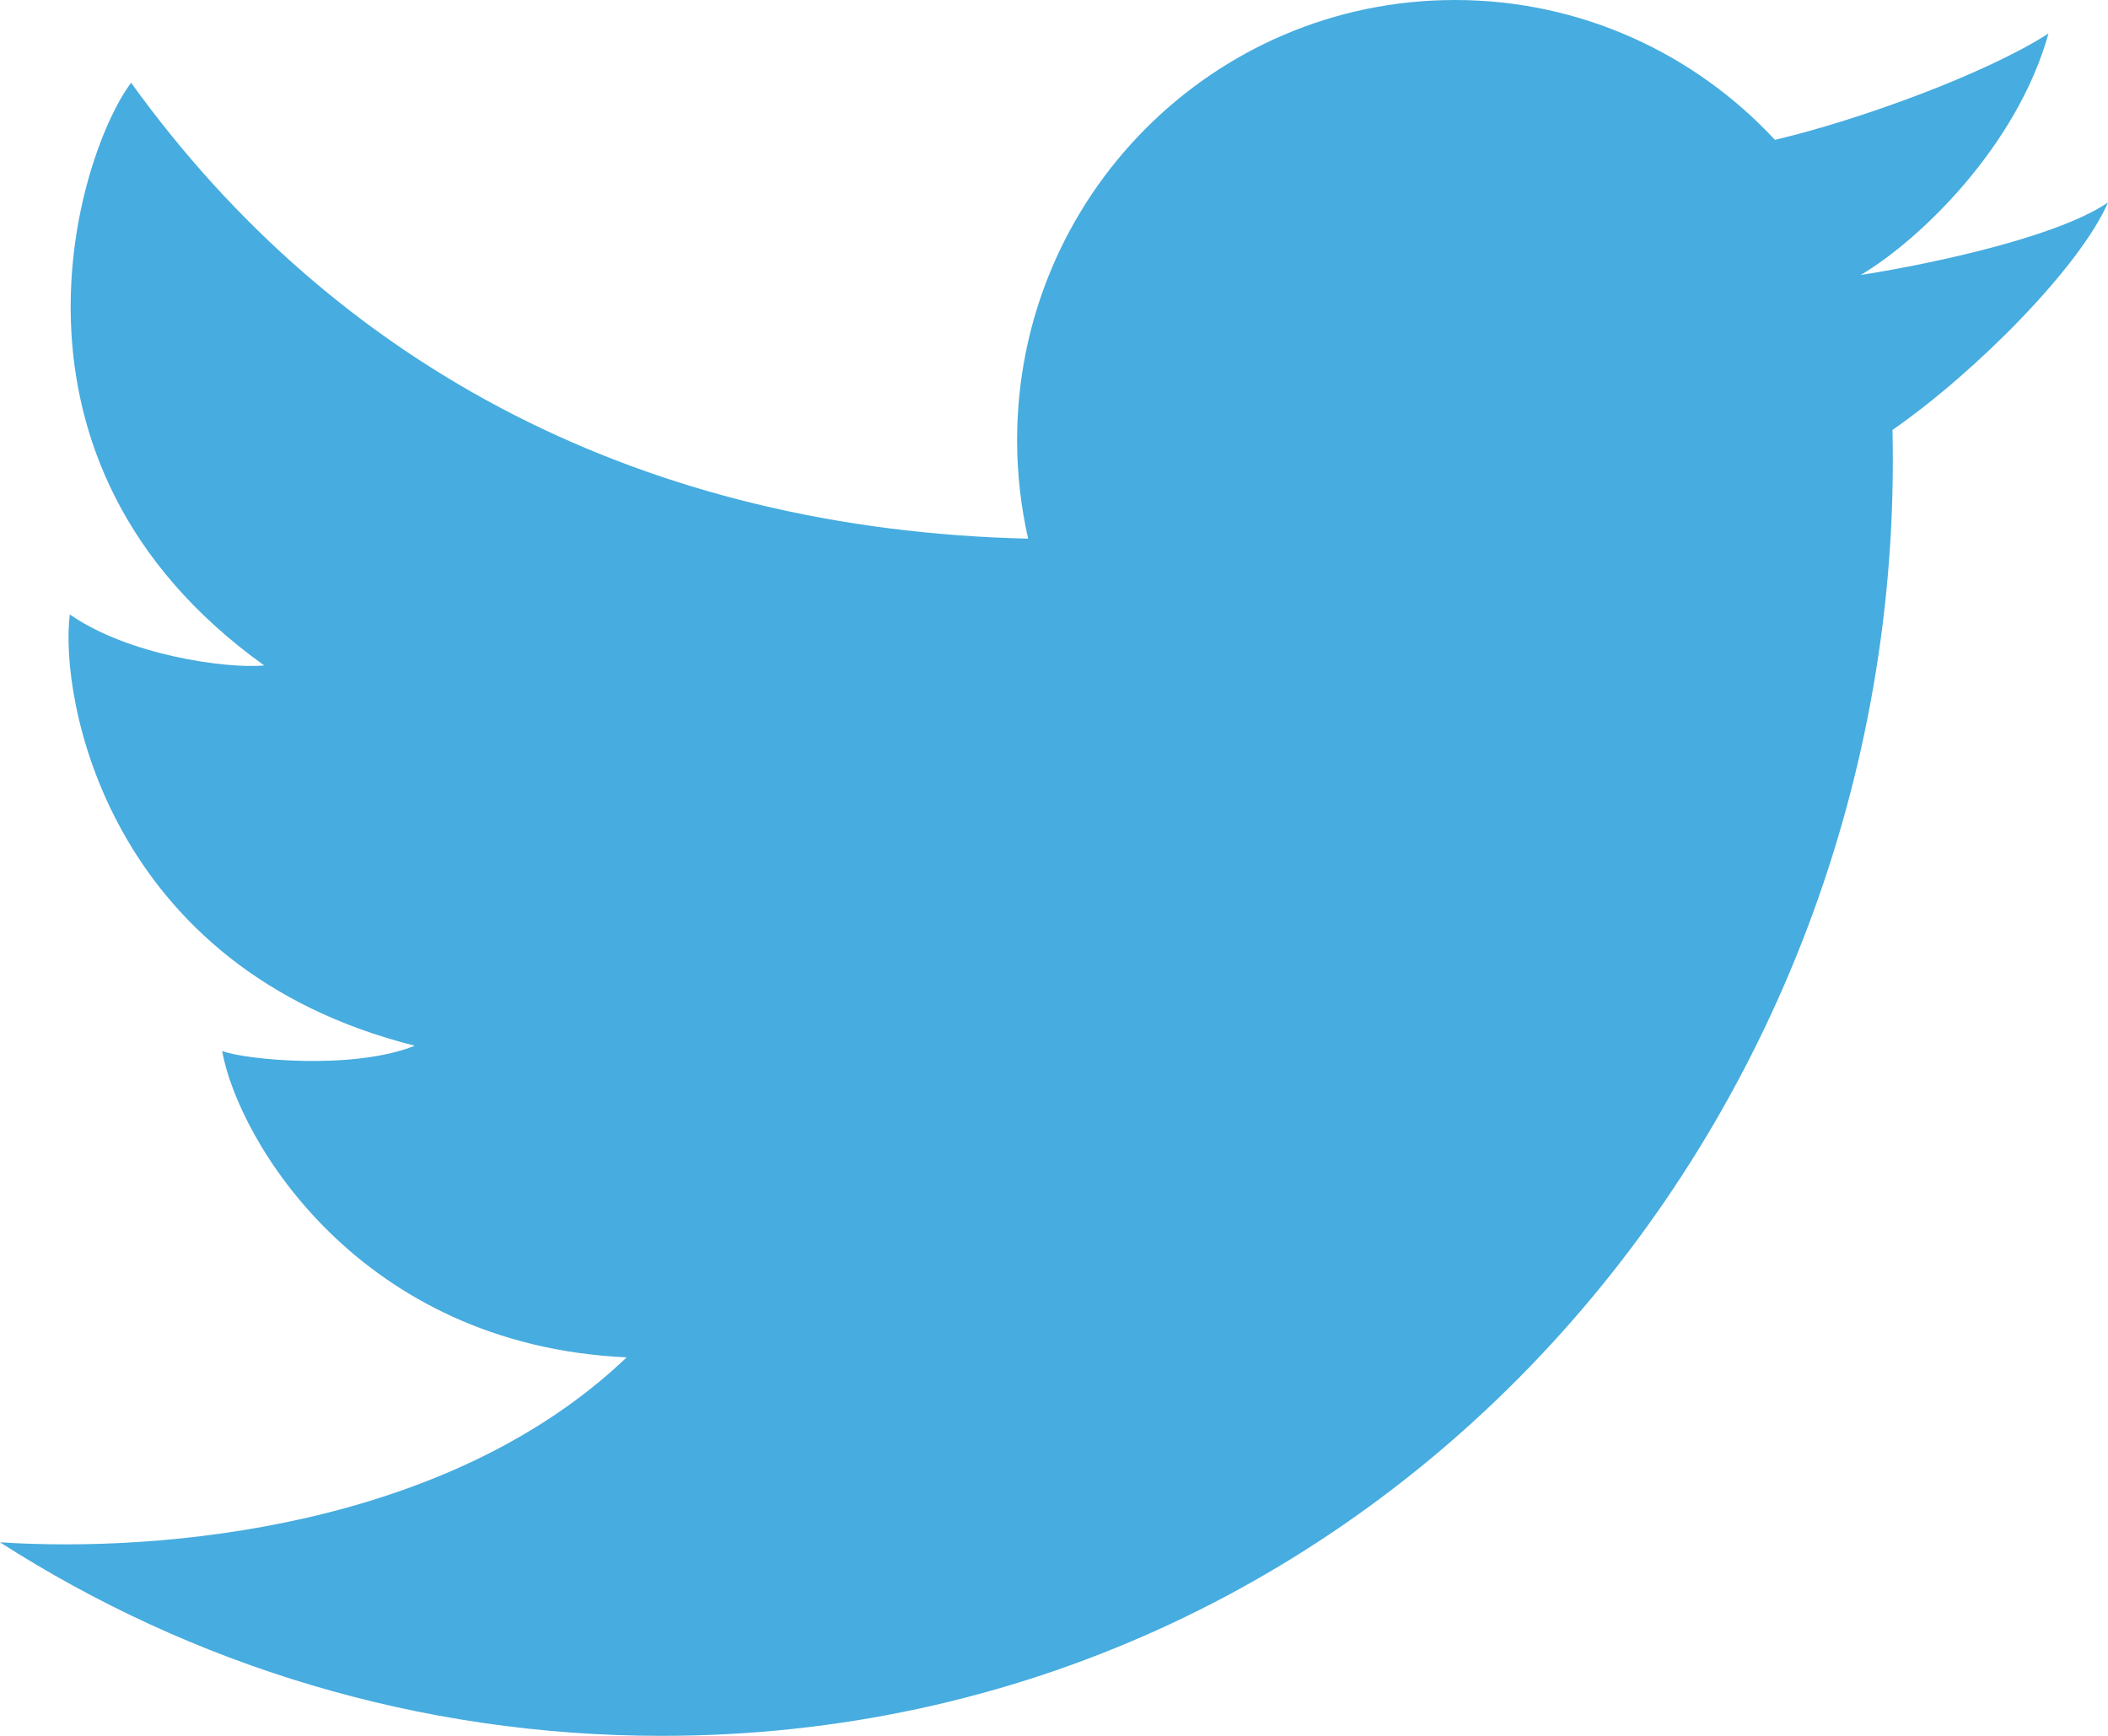
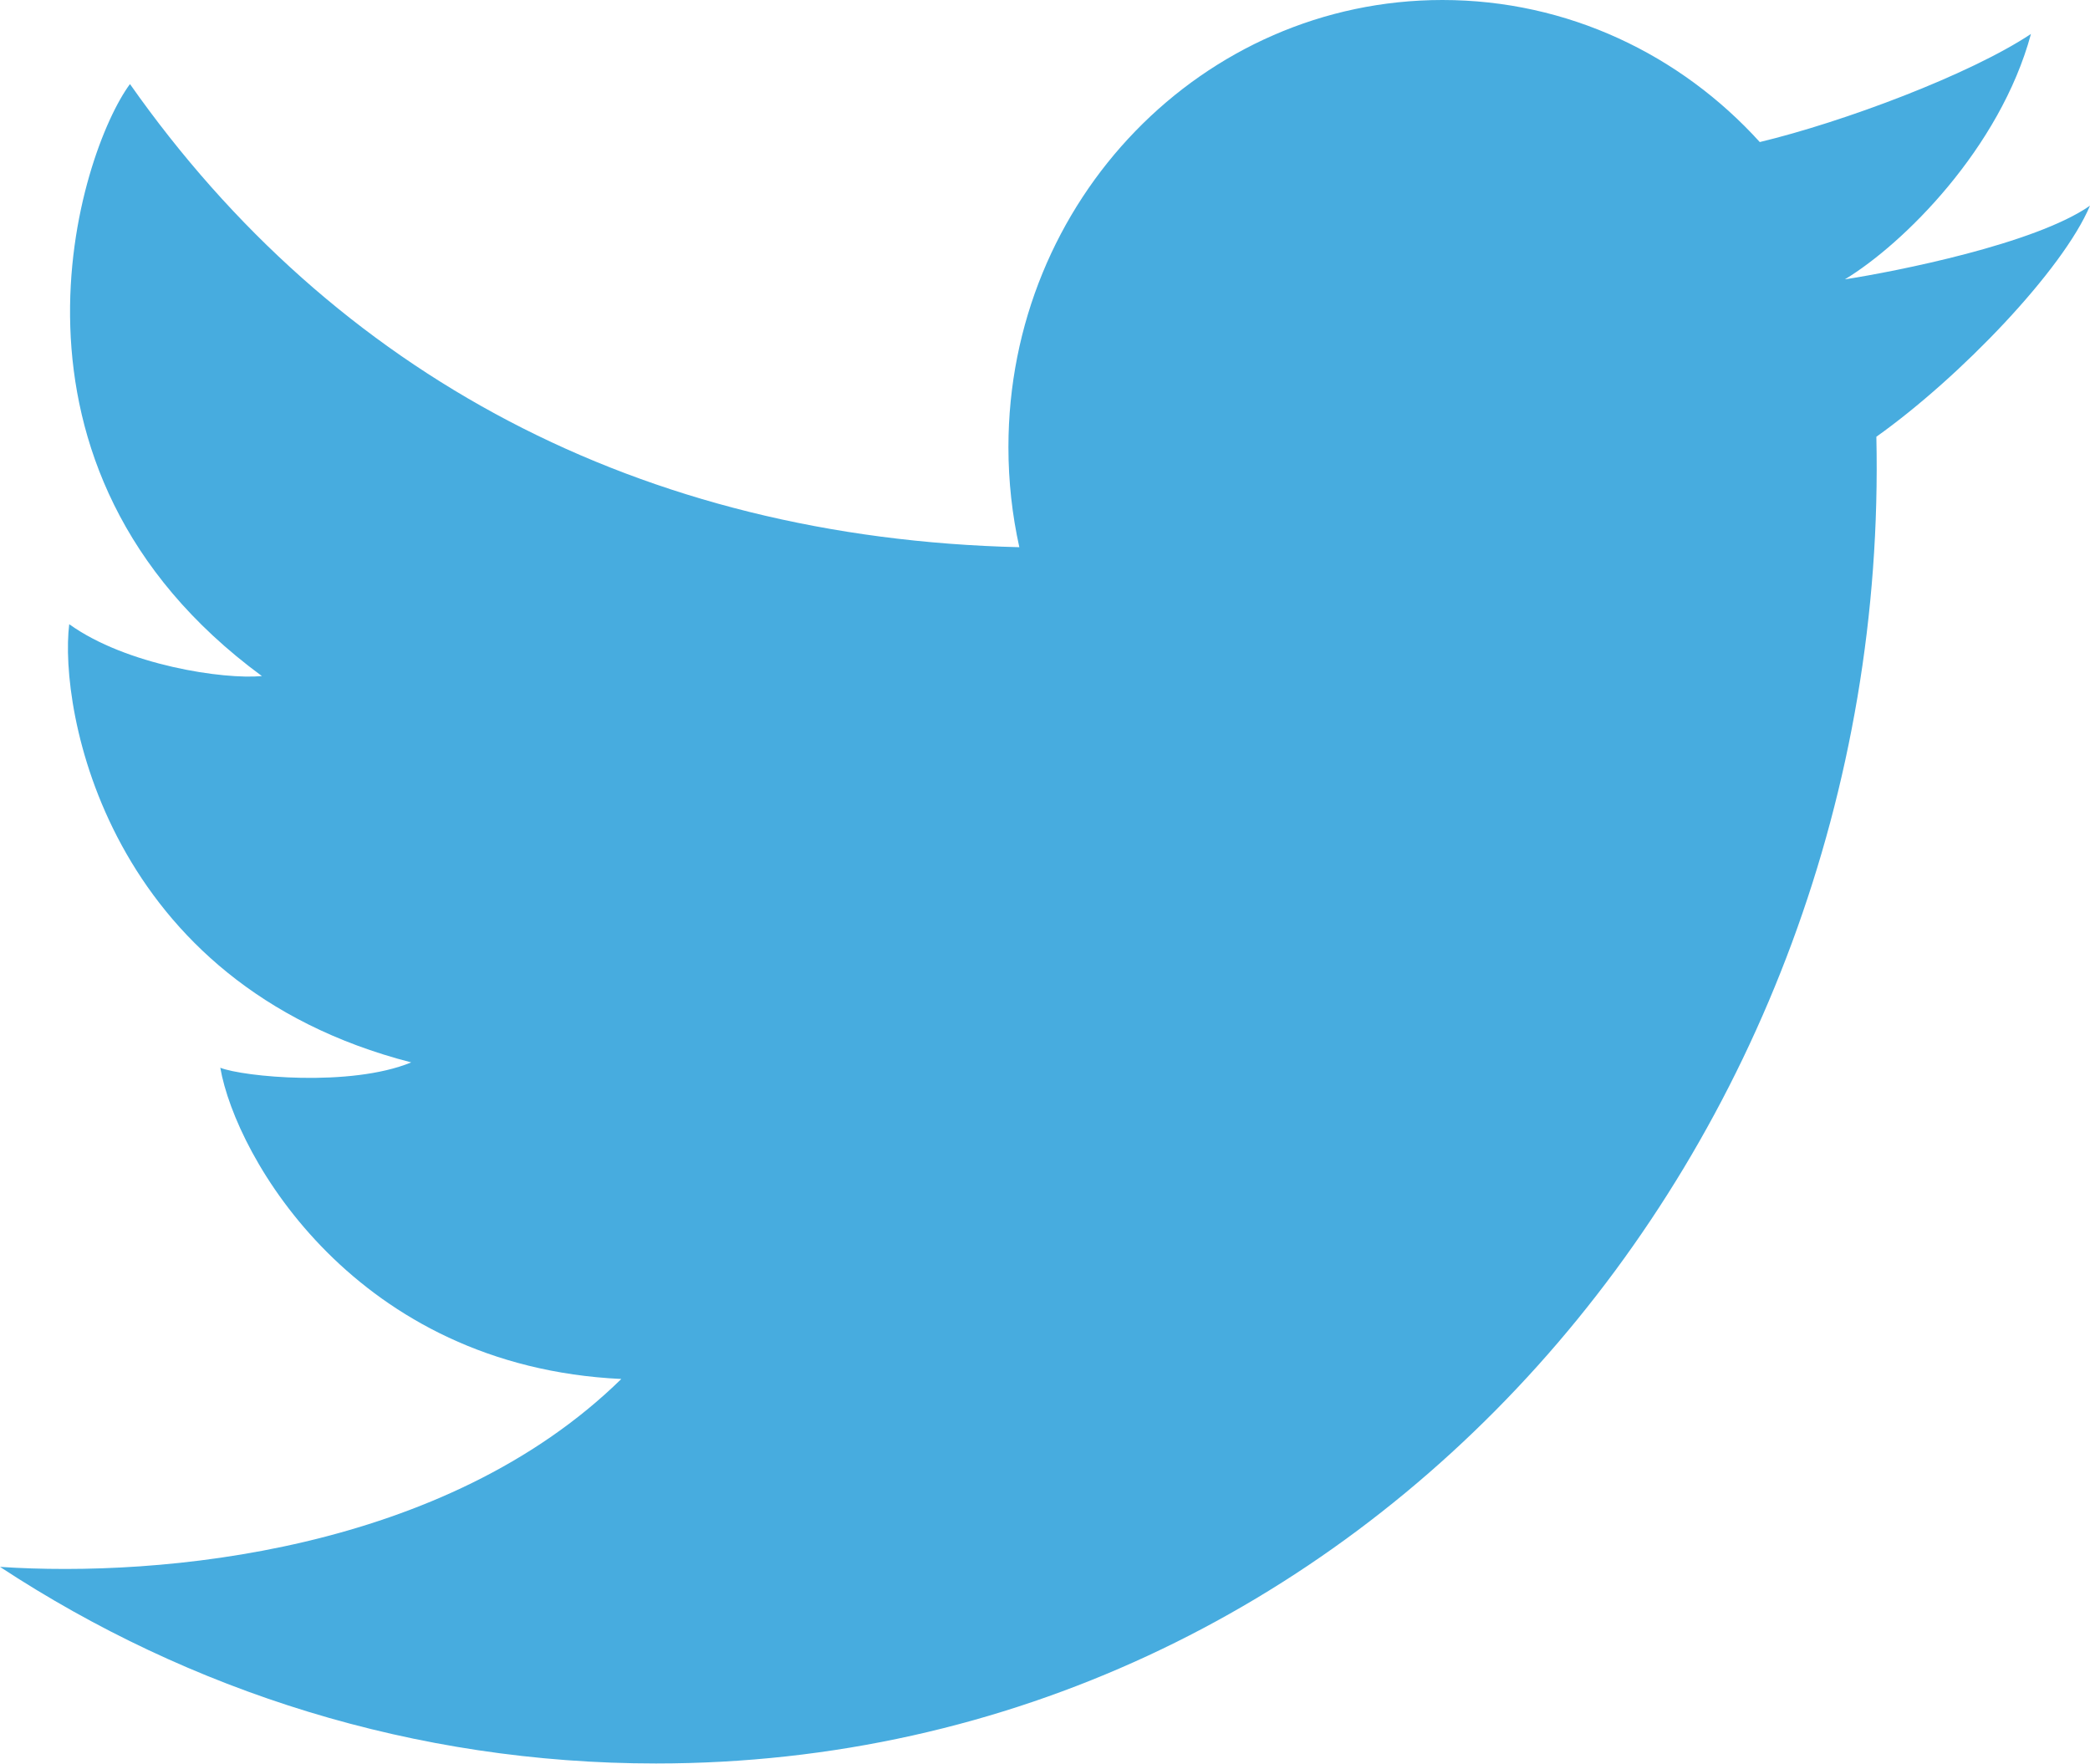
- <svg xmlns="http://www.w3.org/2000/svg" width="34" height="28" viewBox="0 0 34 28" fill="none">
-   <path d="M10.672 28C6.744 28 3.082 26.855 0 24.878C2.617 25.048 7.235 24.641 10.107 21.895C5.786 21.696 3.837 18.373 3.583 16.953C3.95 17.095 5.701 17.266 6.69 16.868C1.719 15.619 0.957 11.245 1.126 9.911C2.058 10.564 3.64 10.791 4.261 10.734C-0.371 7.412 1.296 2.414 2.115 1.335C5.439 5.951 10.42 8.544 16.583 8.689C16.467 8.178 16.405 7.646 16.405 7.099C16.405 3.179 19.566 0 23.466 0C25.503 0 27.339 0.868 28.628 2.256C29.989 1.936 32.038 1.187 33.04 0.54C32.535 2.357 30.963 3.873 30.012 4.435C30.02 4.454 30.004 4.416 30.012 4.435C30.847 4.308 33.107 3.873 34 3.266C33.559 4.287 31.892 5.984 30.524 6.935C30.779 18.186 22.193 28 10.672 28Z" fill="#47ACDF" />
+ <svg xmlns="http://www.w3.org/2000/svg" width="32" height="27" viewBox="0 0 32 27" fill="none">
+   <path d="M10.044 27C6.347 27 2.901 25.895 0 23.99C2.463 24.153 6.809 23.761 9.513 21.113C5.446 20.921 3.612 17.717 3.373 16.348C3.718 16.485 5.366 16.649 6.296 16.266C1.618 15.061 0.9 10.844 1.06 9.557C1.937 10.187 3.426 10.406 4.01 10.351C-0.349 7.147 1.219 2.328 1.99 1.287C5.119 5.739 9.807 8.239 15.607 8.378C15.498 7.886 15.44 7.373 15.44 6.846C15.44 3.065 18.415 0 22.085 0C24.003 0 25.731 0.837 26.944 2.175C28.225 1.867 30.154 1.145 31.096 0.52C30.621 2.273 29.142 3.735 28.247 4.277C28.254 4.295 28.239 4.258 28.247 4.277C29.033 4.155 31.16 3.735 32 3.149C31.584 4.134 30.016 5.771 28.729 6.687C28.968 17.536 20.887 27 10.044 27Z" fill="#47ACDF" />
</svg>
